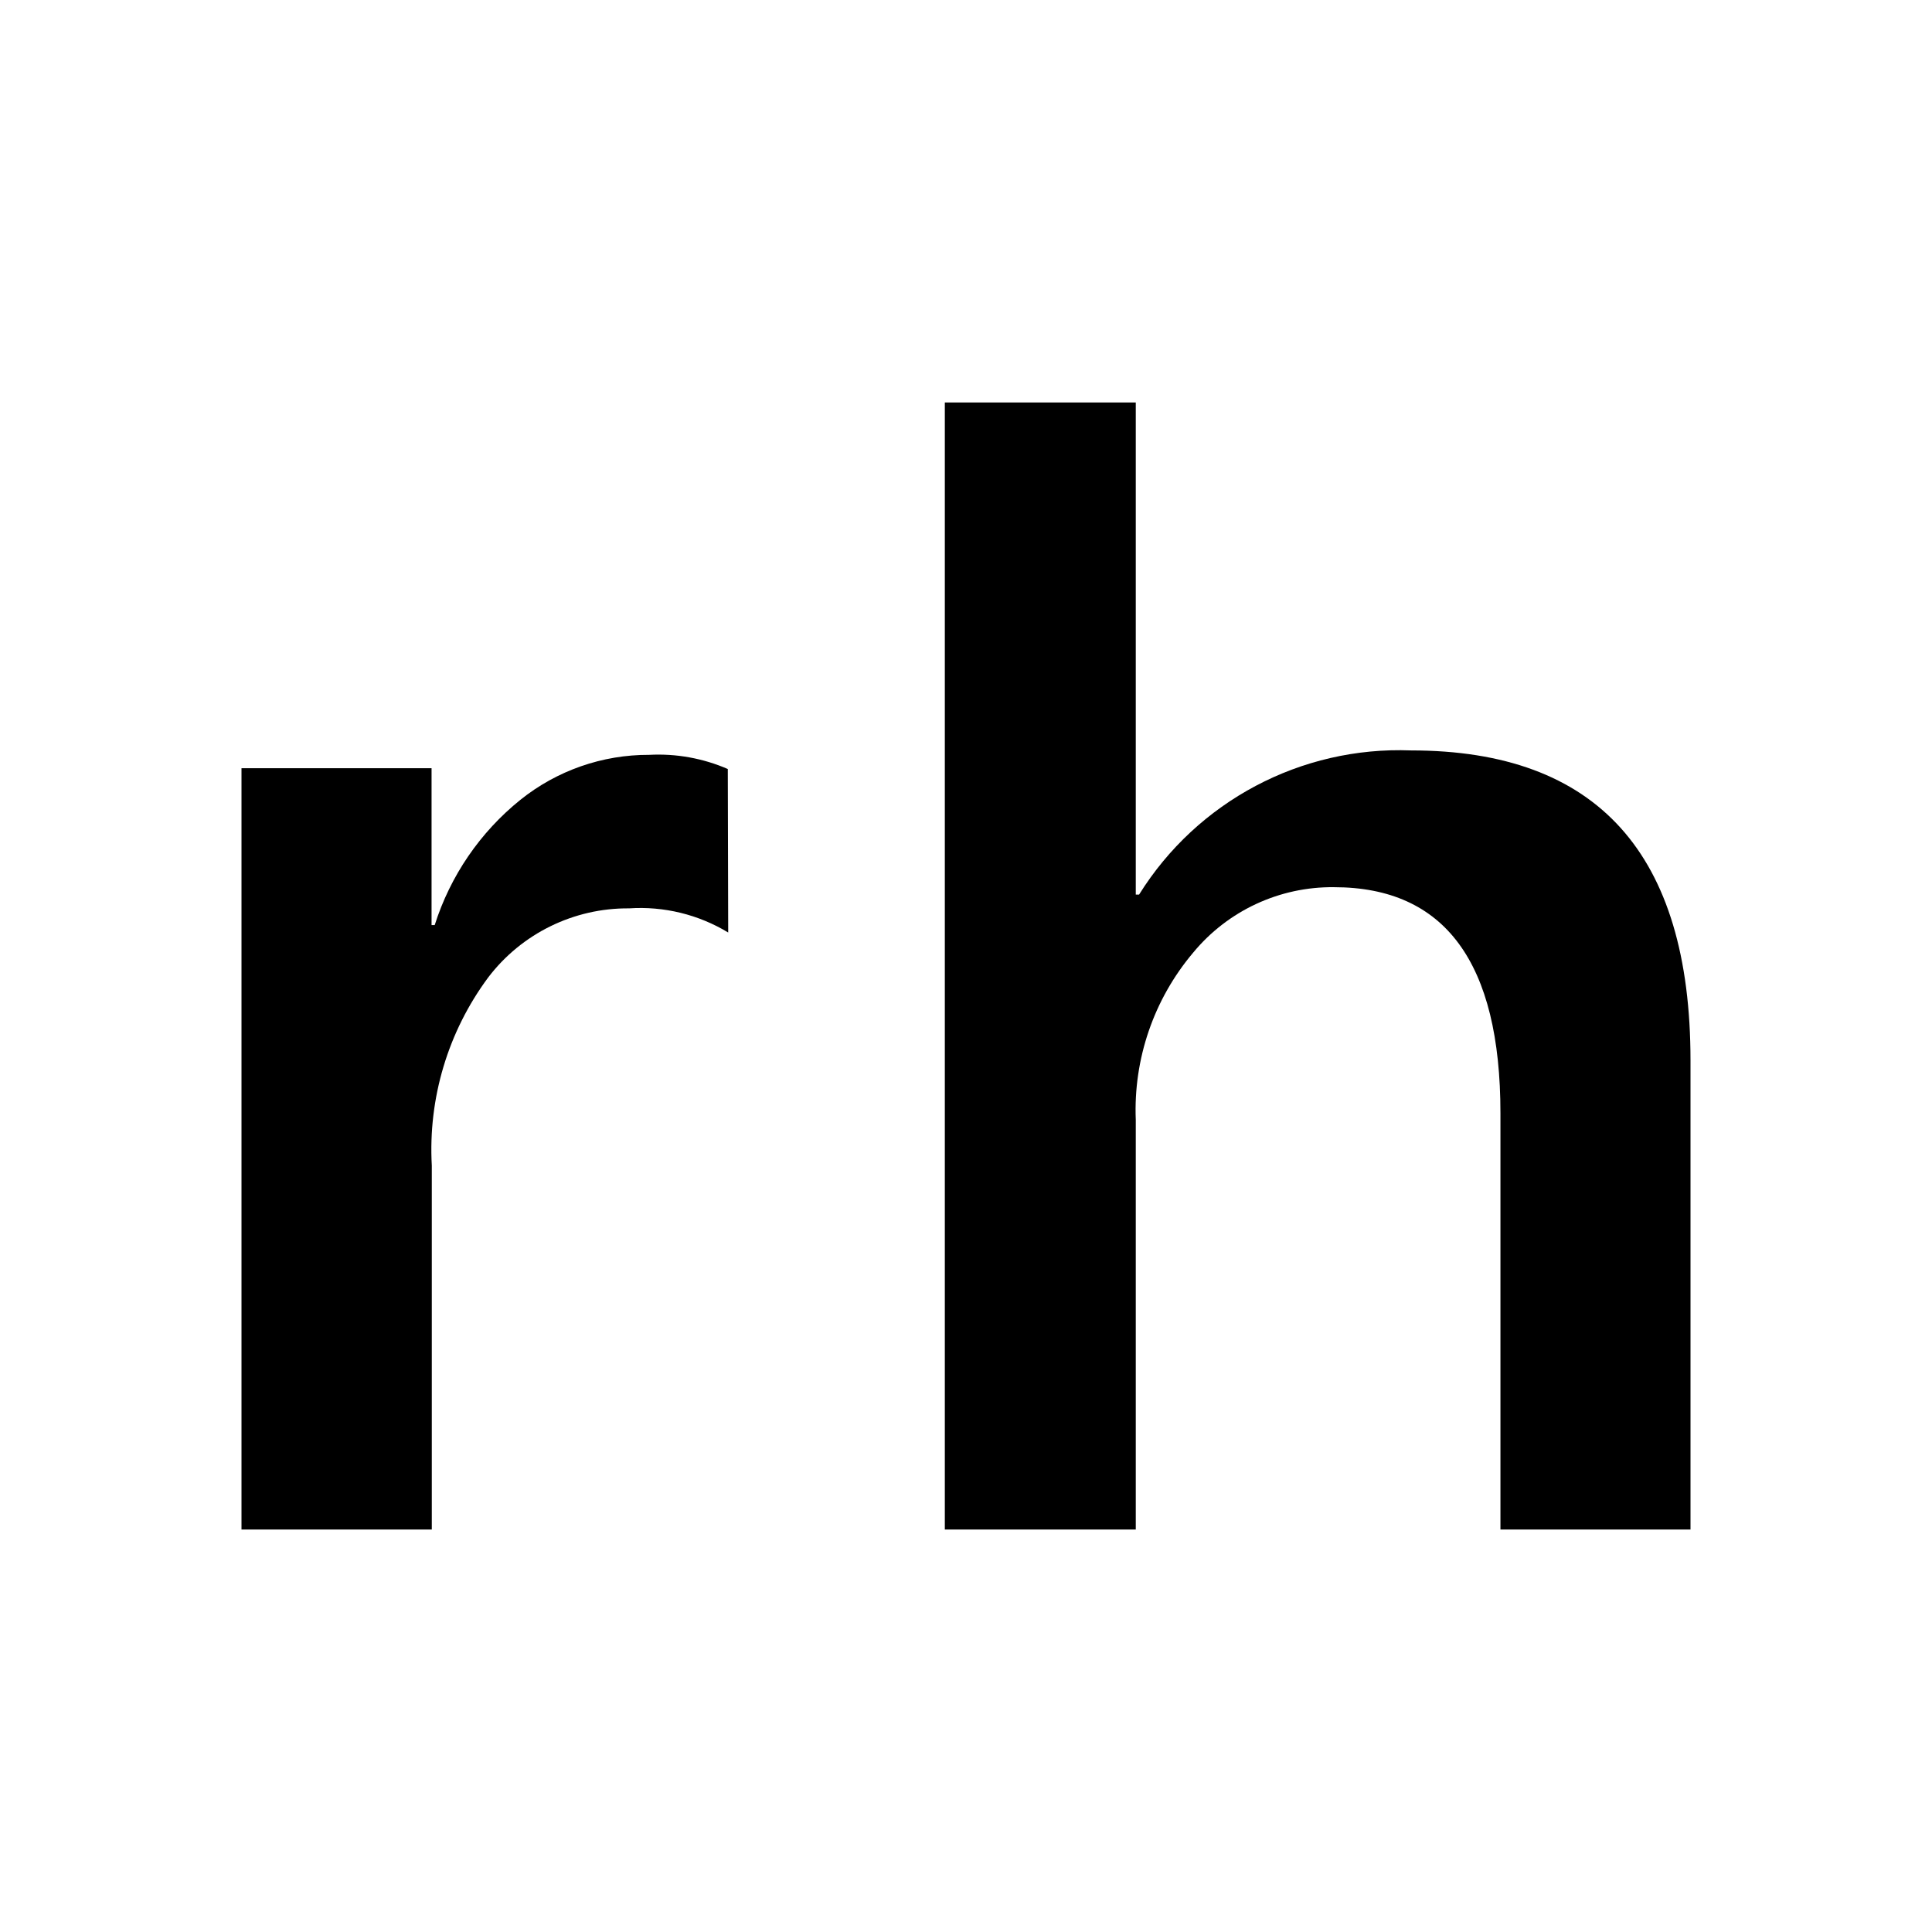
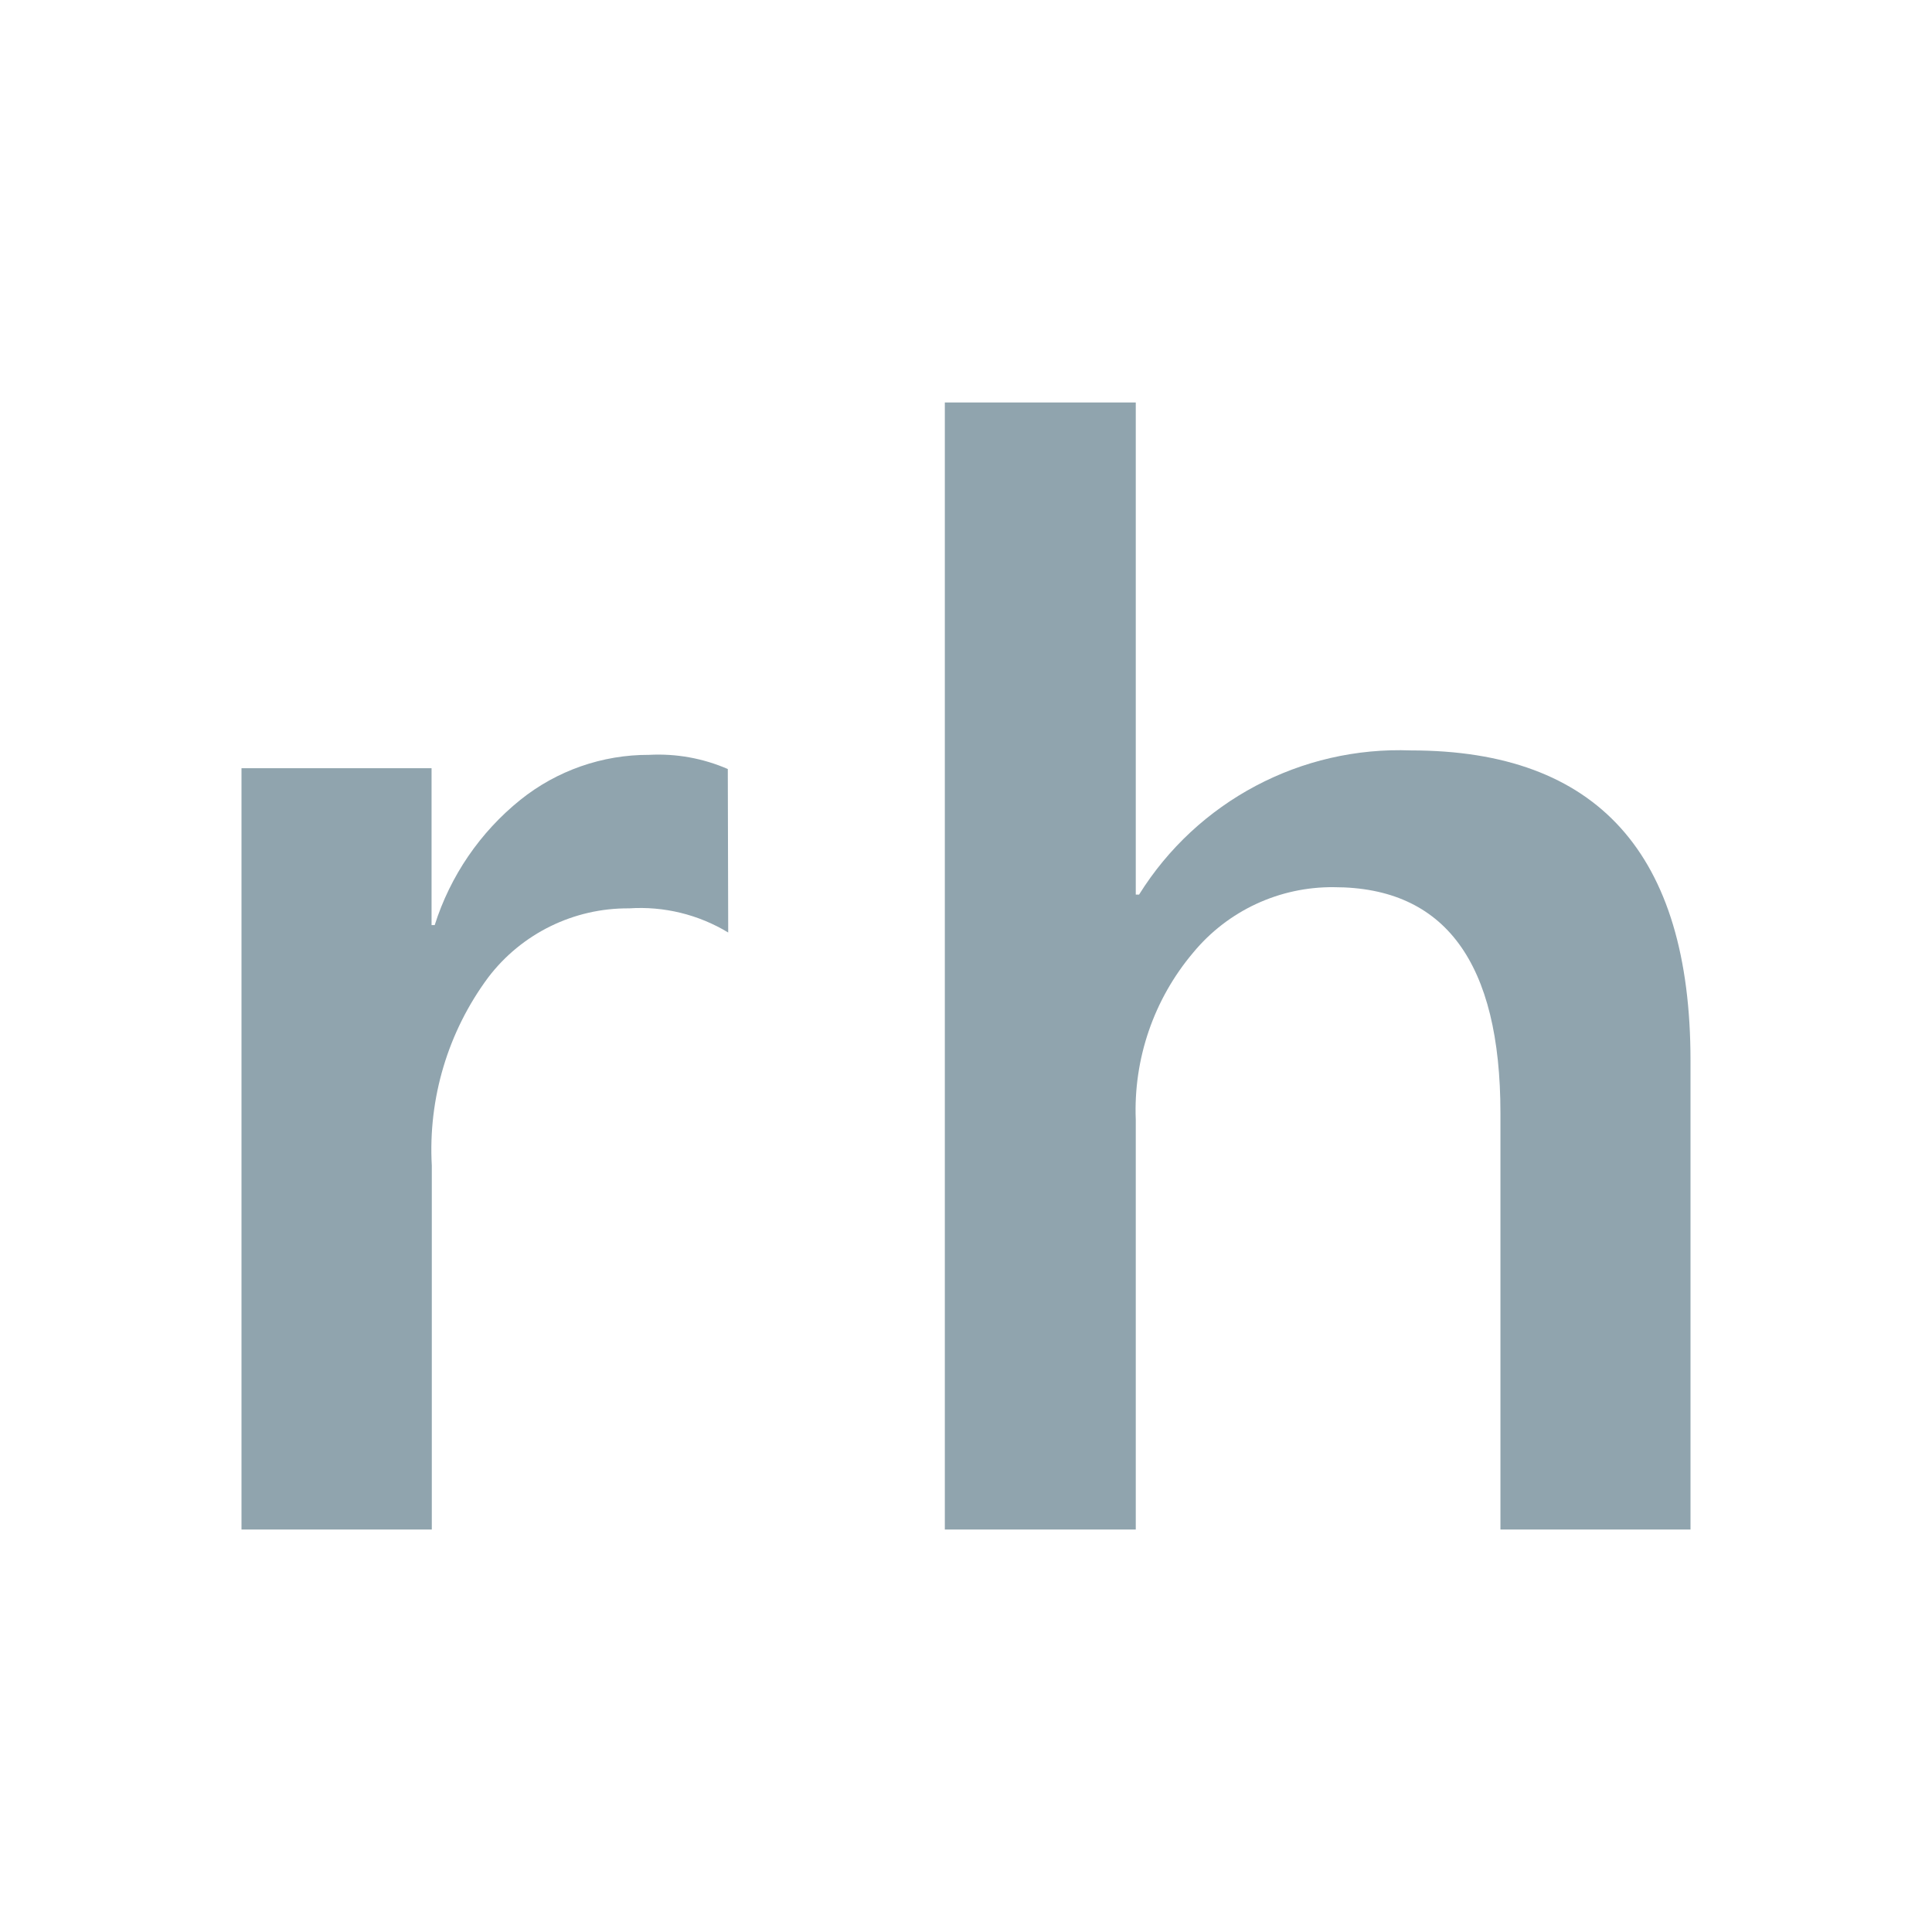
<svg xmlns="http://www.w3.org/2000/svg" viewBox="4 4 24 24" width="16px" height="16px">
-   <g fill="#000" data-iconColor="Rehype Ignore" data-themed="true">
+   <g fill="#90a4ae" data-iconColor="Rehype Ignore" data-themed="true">
    <path d="M13.046,15.584a2.107,2.107,0,0,0-1.231-.3,2.176,2.176,0,0,0-1.751.859,3.588,3.588,0,0,0-.7,2.337V23H7V13.543H9.361v1.949H9.4a3.265,3.265,0,0,1,1.064-1.556,2.542,2.542,0,0,1,1.6-.559,2.163,2.163,0,0,1,.977.176Z" />
    <path d="M25,23H22.639V17.828q0-2.806-2.067-2.807a2.237,2.237,0,0,0-1.75.813,3.03,3.03,0,0,0-.713,2.078V23H15.737V9h2.372v6.113h.041a3.809,3.809,0,0,1,3.379-1.791Q25,13.322,25,17.173Z" />
  </g>
</svg>
